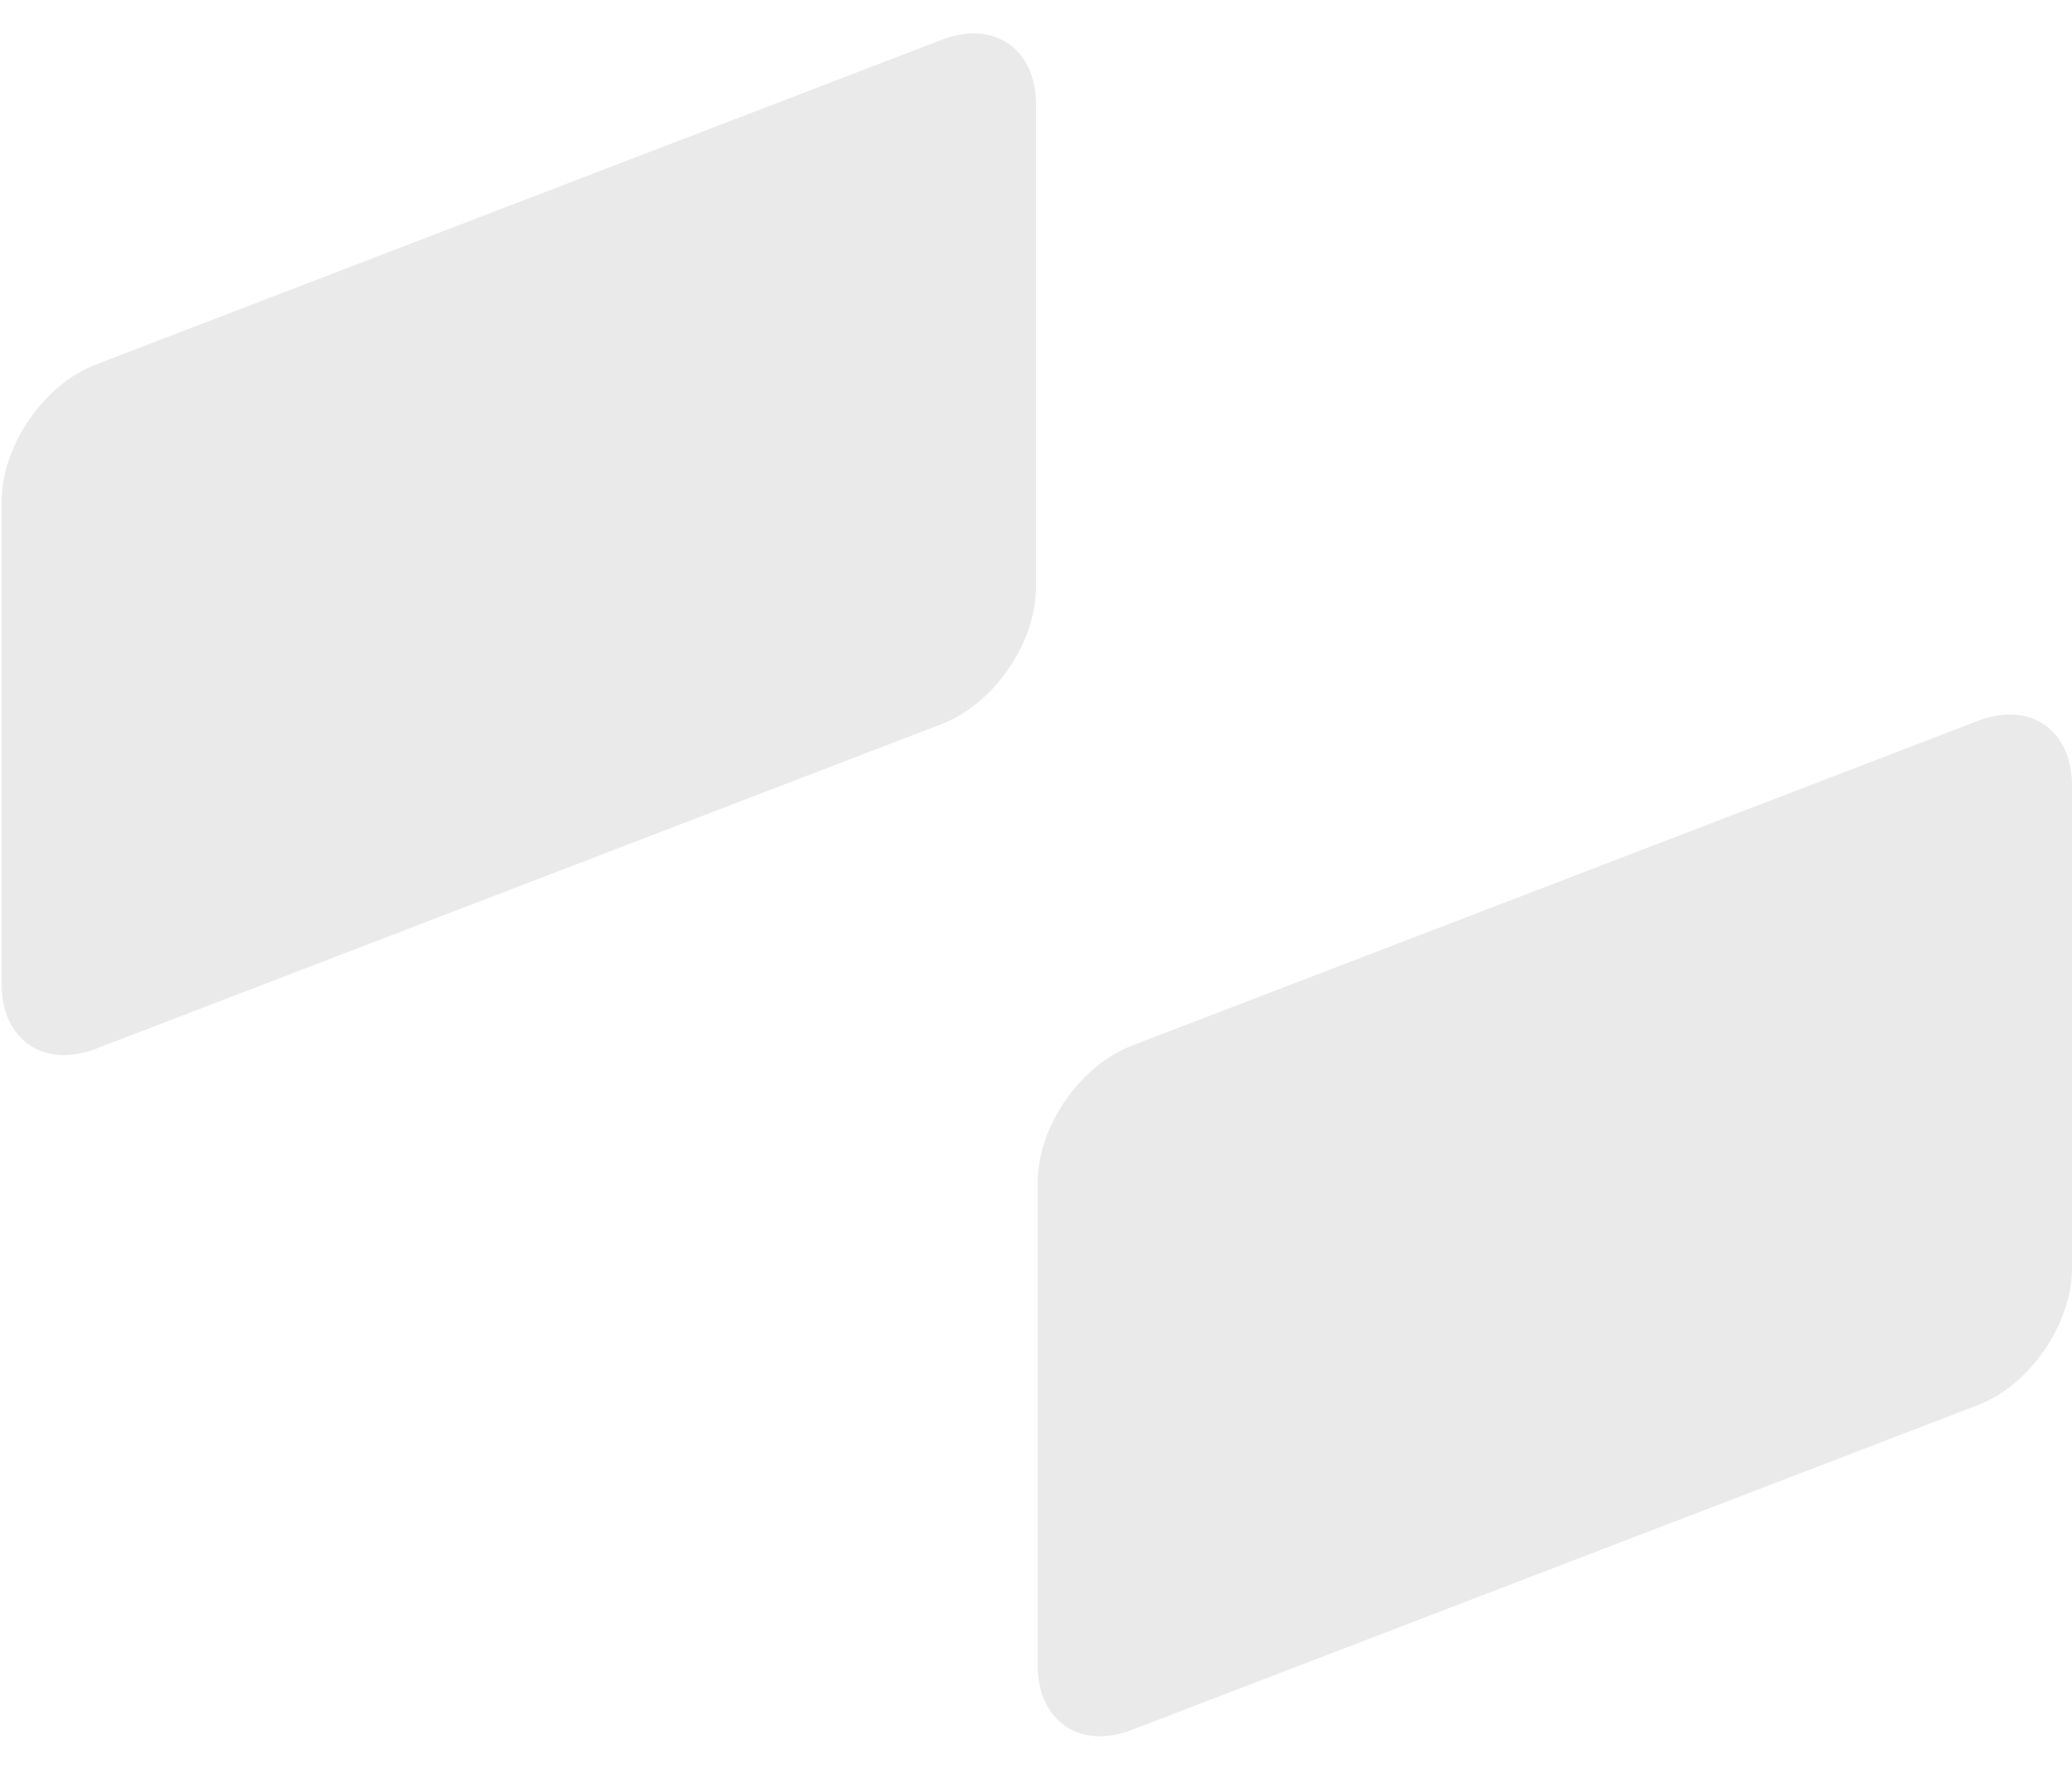
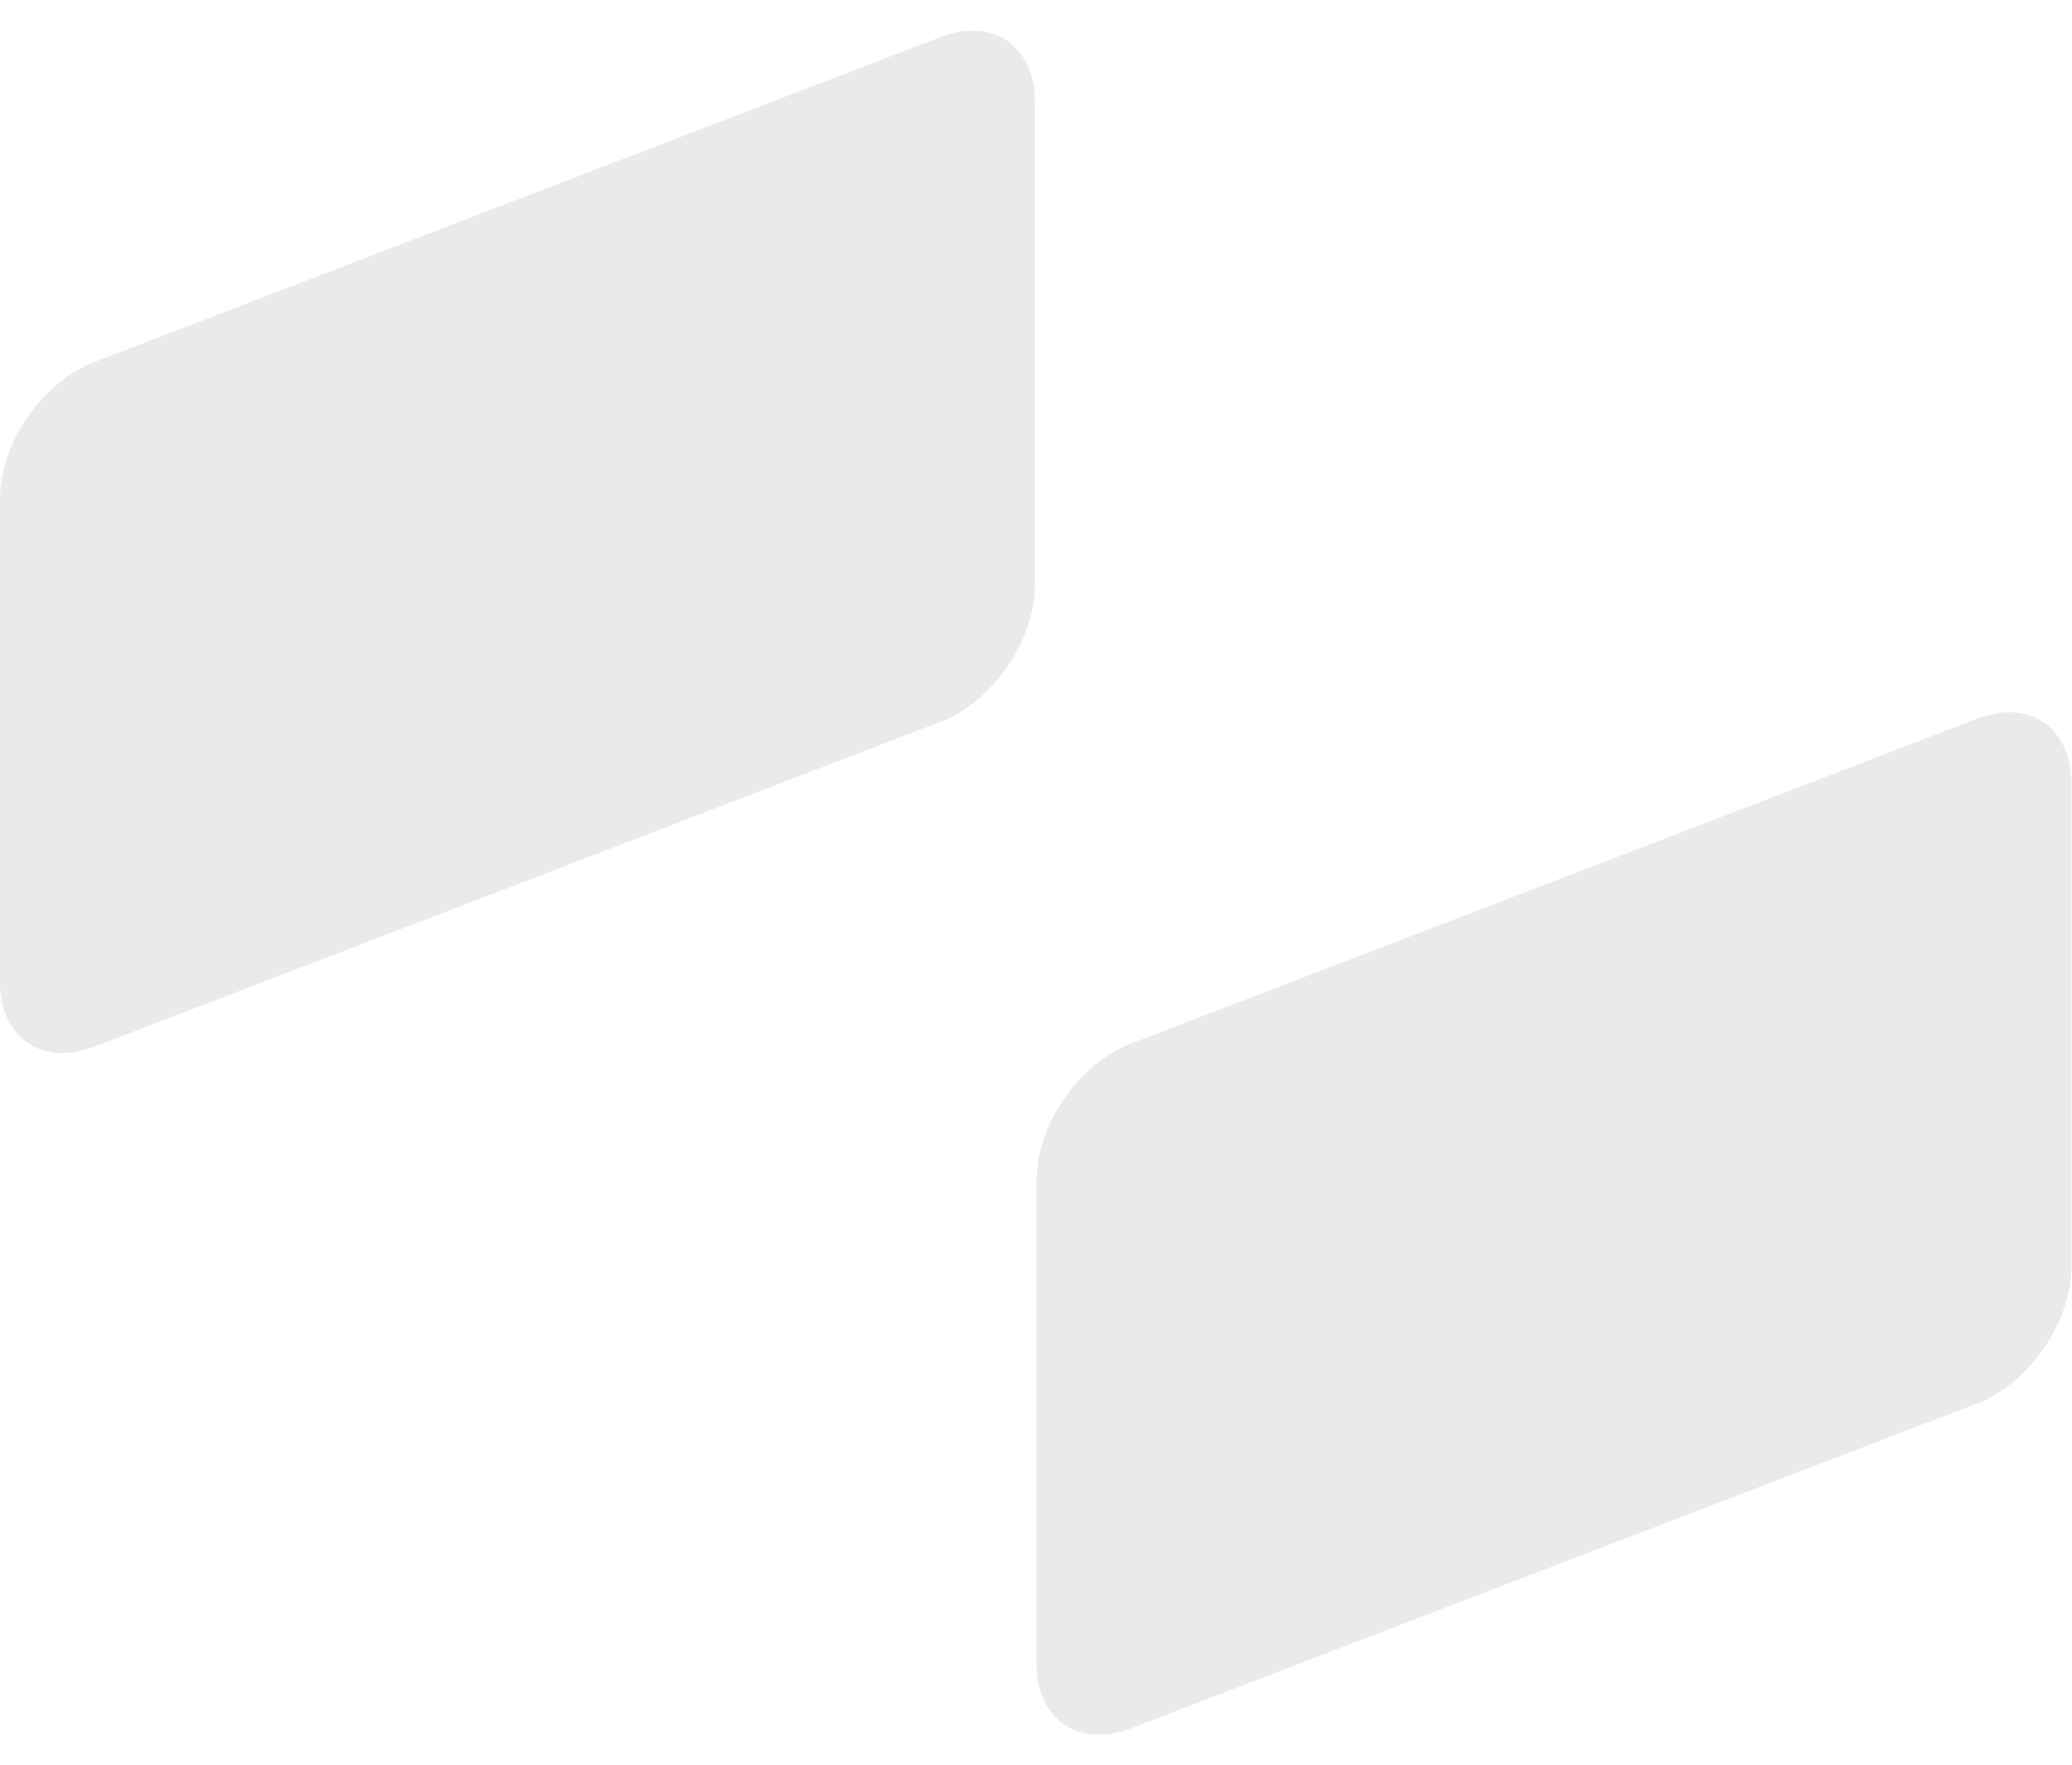
- <svg xmlns="http://www.w3.org/2000/svg" width="470" height="401" fill="none">
-   <rect width="251.319" height="155.193" fill="#EAEAEA" rx="22.847" transform="matrix(-.93358 .35837 0 1 235 .815)" />
-   <rect width="251.319" height="155.193" fill="#EAEAEA" rx="22.847" transform="matrix(-.93358 .35837 0 1 470 155.306)" />
+ <svg xmlns="http://www.w3.org/2000/svg" width="1879" height="1600" fill="none">
+   <rect width="1005.28" height="620.771" fill="#EAEAEA" rx="91.389" transform="matrix(-.93358 .35837 0 1 938.5 .76)" />
+   <rect width="1005.28" height="620.771" fill="#EAEAEA" rx="91.389" transform="matrix(-.93358 .35837 0 1 1878.5 618.722)" />
</svg>
